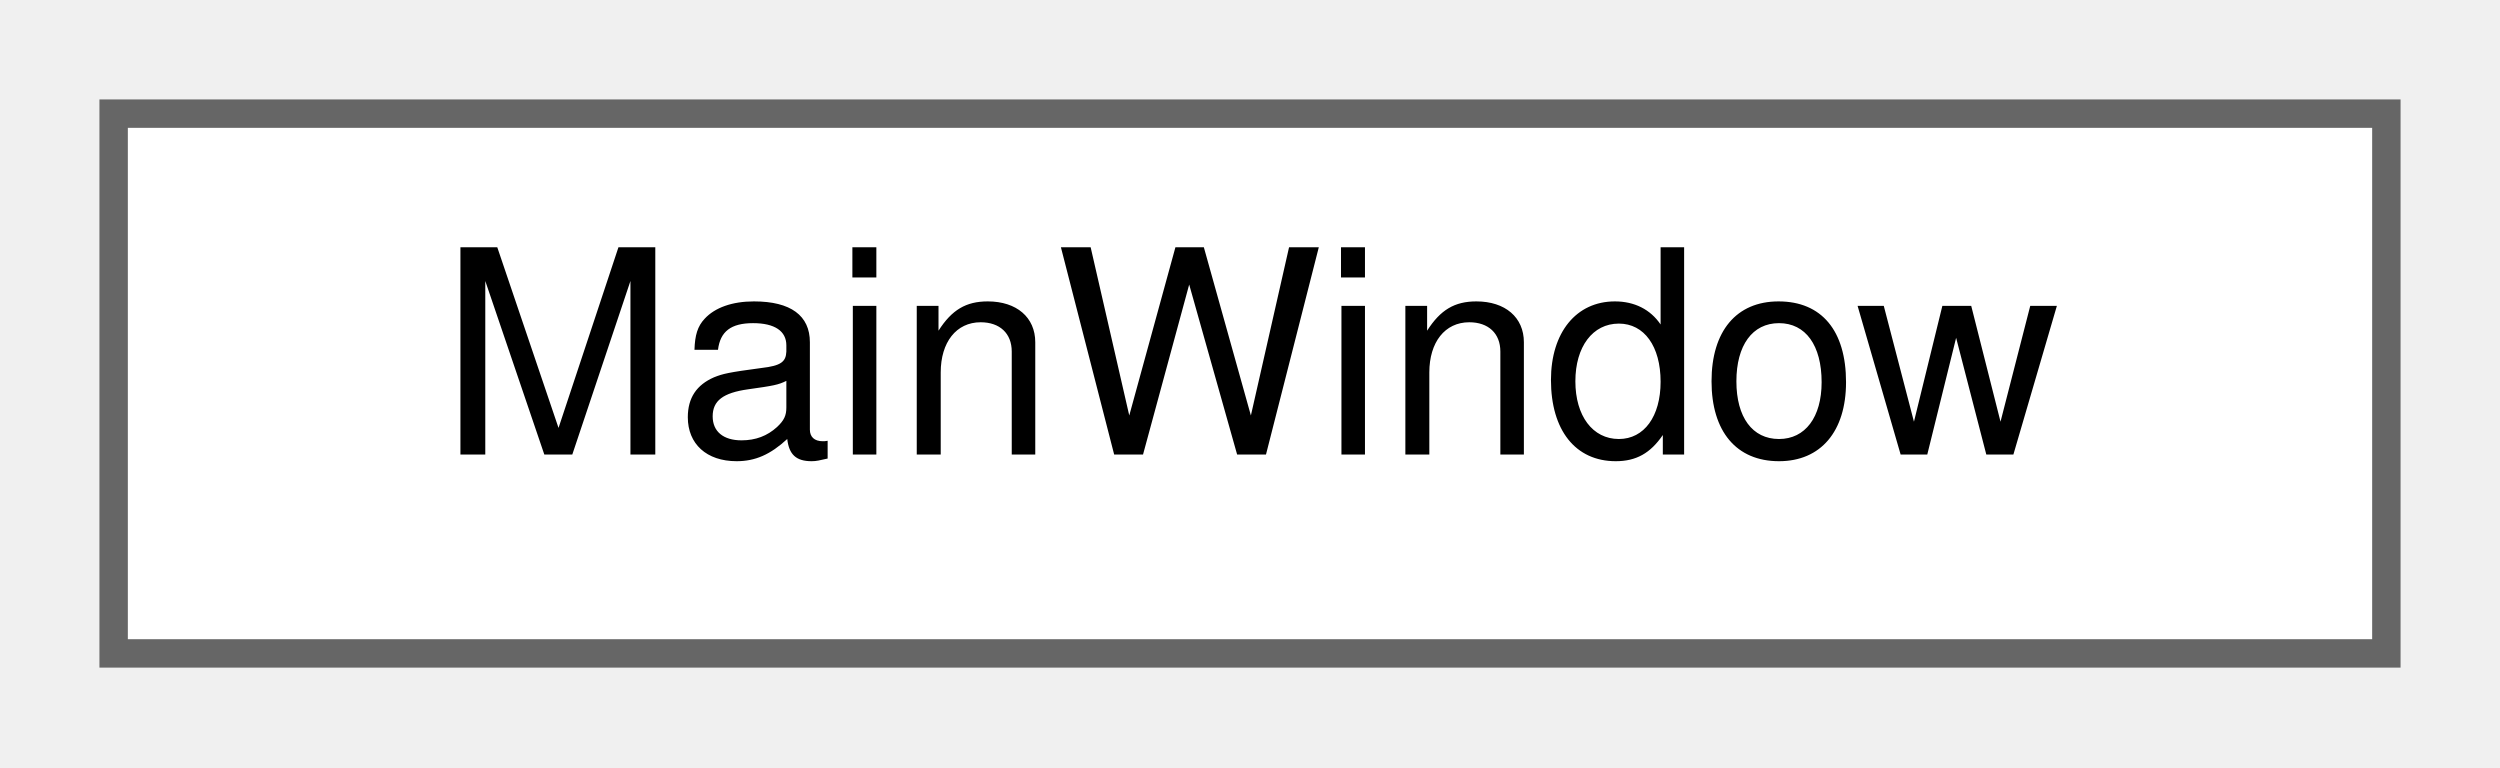
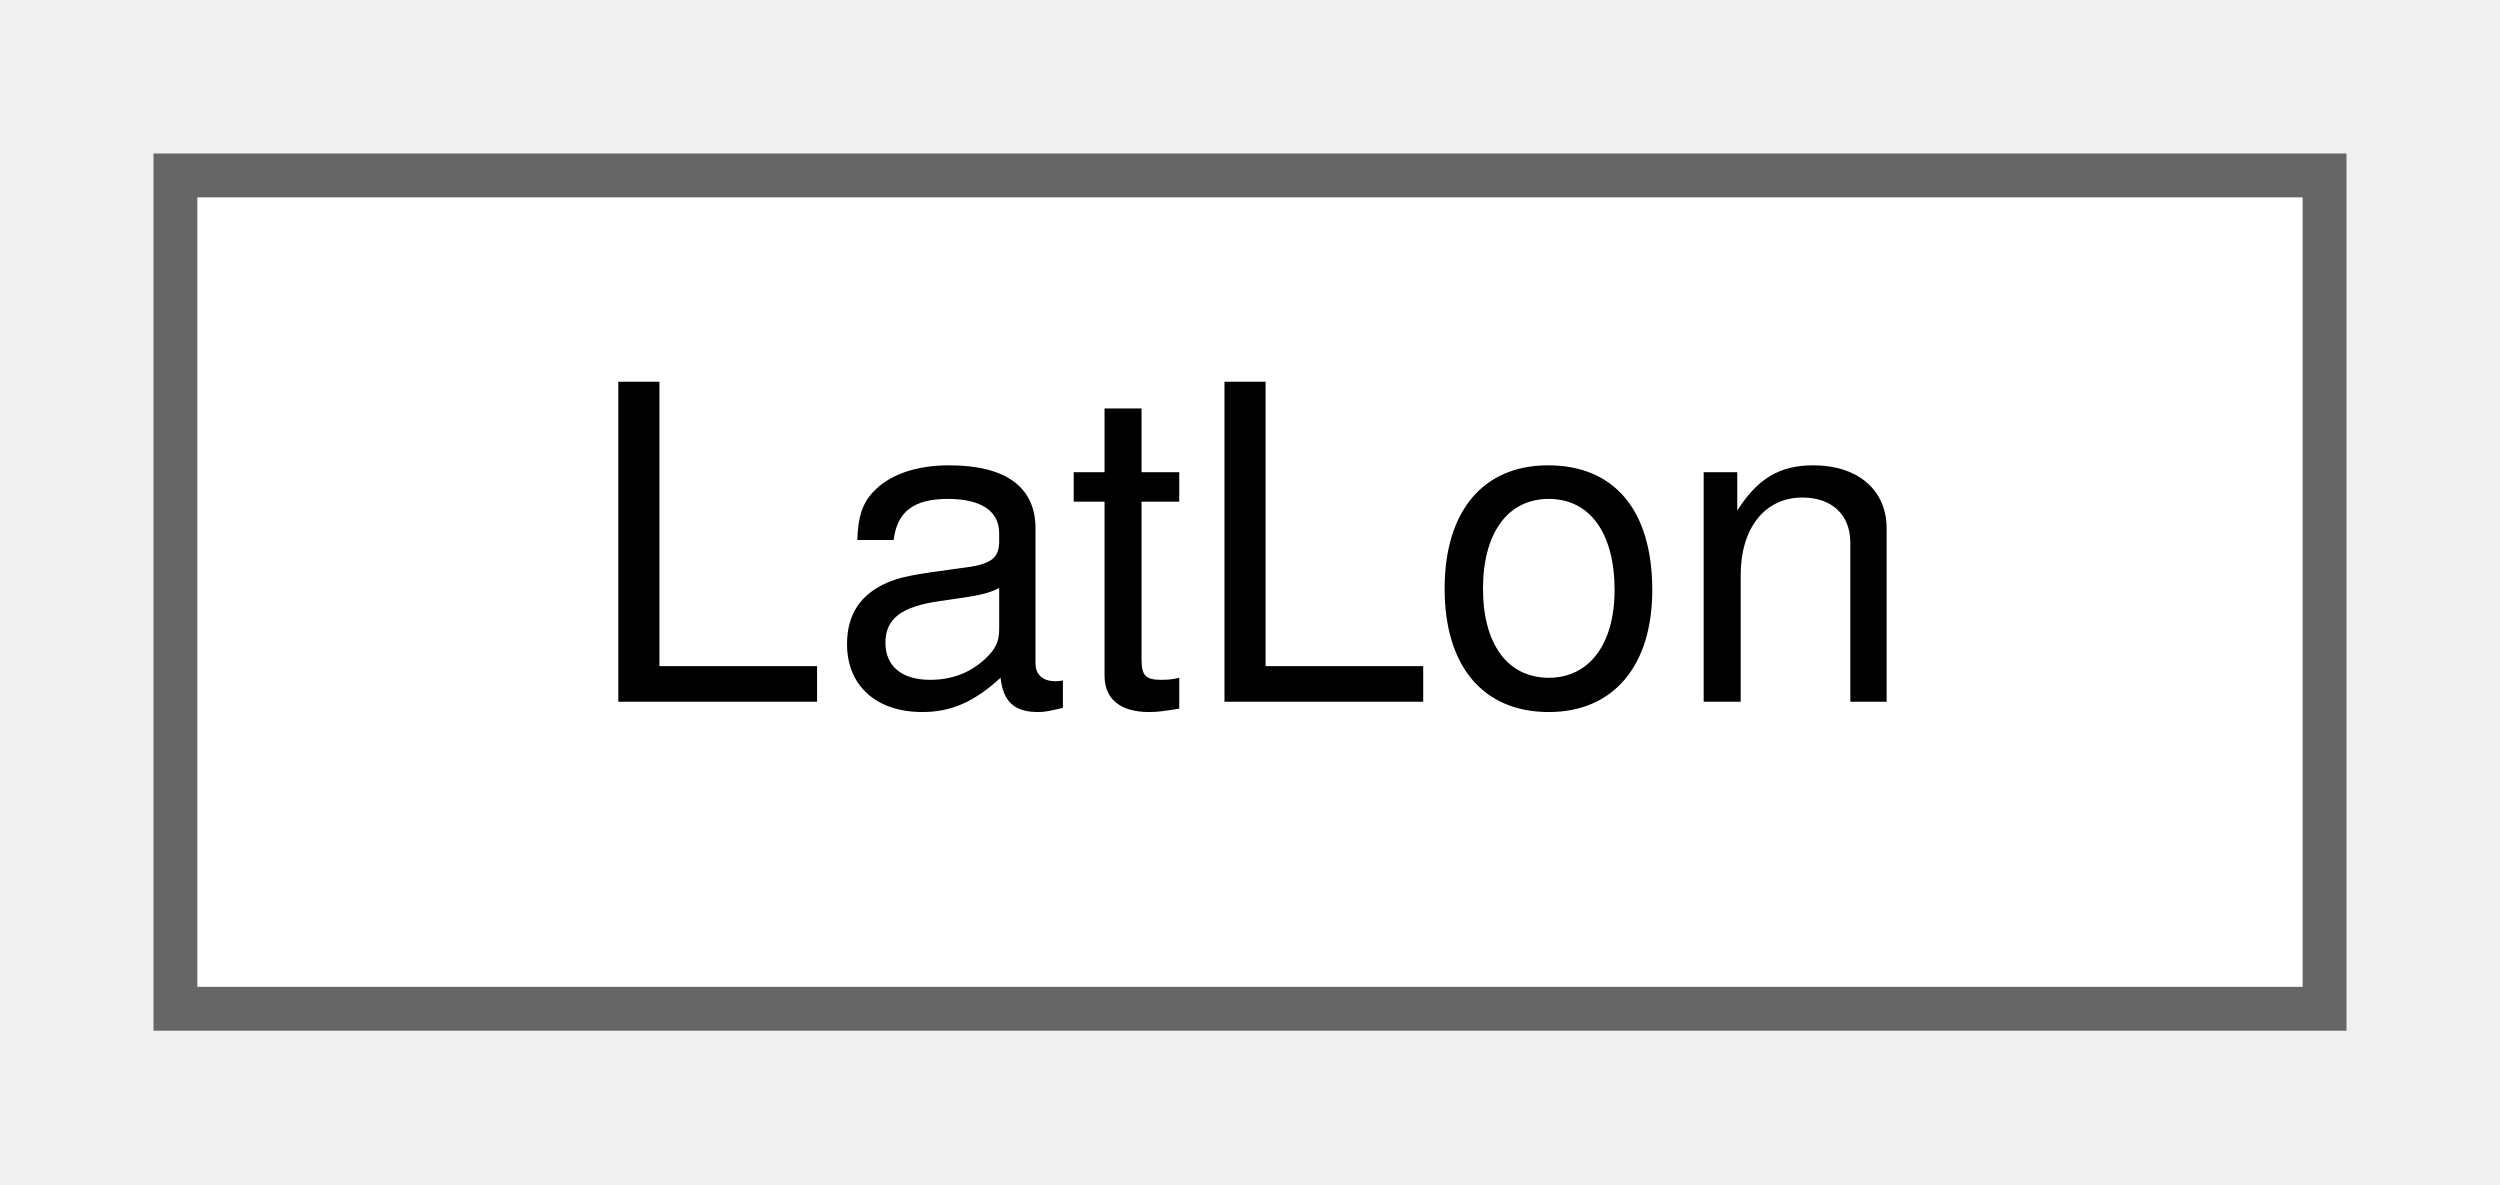
- <svg xmlns="http://www.w3.org/2000/svg" xmlns:xlink="http://www.w3.org/1999/xlink" width="88pt" height="27pt" viewBox="0.00 0.00 88.00 27.00">
+ <svg xmlns="http://www.w3.org/2000/svg" xmlns:xlink="http://www.w3.org/1999/xlink" width="57pt" height="27pt" viewBox="0.00 0.00 57.00 27.00">
  <g id="graph0" class="graph" transform="scale(1 1) rotate(0) translate(4 23)">
    <g id="Node000000" class="node">
      <g id="a_Node000000">
-         <a xlink:href="classMainWindow.html" target="_top" xlink:title="Fenêtre principale de l'application SimulateurFerroviaire.">
-           <polygon fill="white" stroke="#666666" points="80,-19 0,-19 0,0 80,0 80,-19" />
-           <text text-anchor="middle" x="40" y="-7" font-family="Helvetica,sans-Serif" font-size="10.00">MainWindow</text>
+         <a xlink:href="classLatLon.html" target="_top" xlink:title="Coordonnée géographique WGS-84 exprimée en degrés décimaux.">
+           <polygon fill="white" stroke="#666666" points="49,-19 0,-19 0,0 49,0 49,-19" />
+           <text text-anchor="middle" x="24.5" y="-7" font-family="Helvetica,sans-Serif" font-size="10.00">LatLon</text>
        </a>
      </g>
    </g>
  </g>
</svg>
